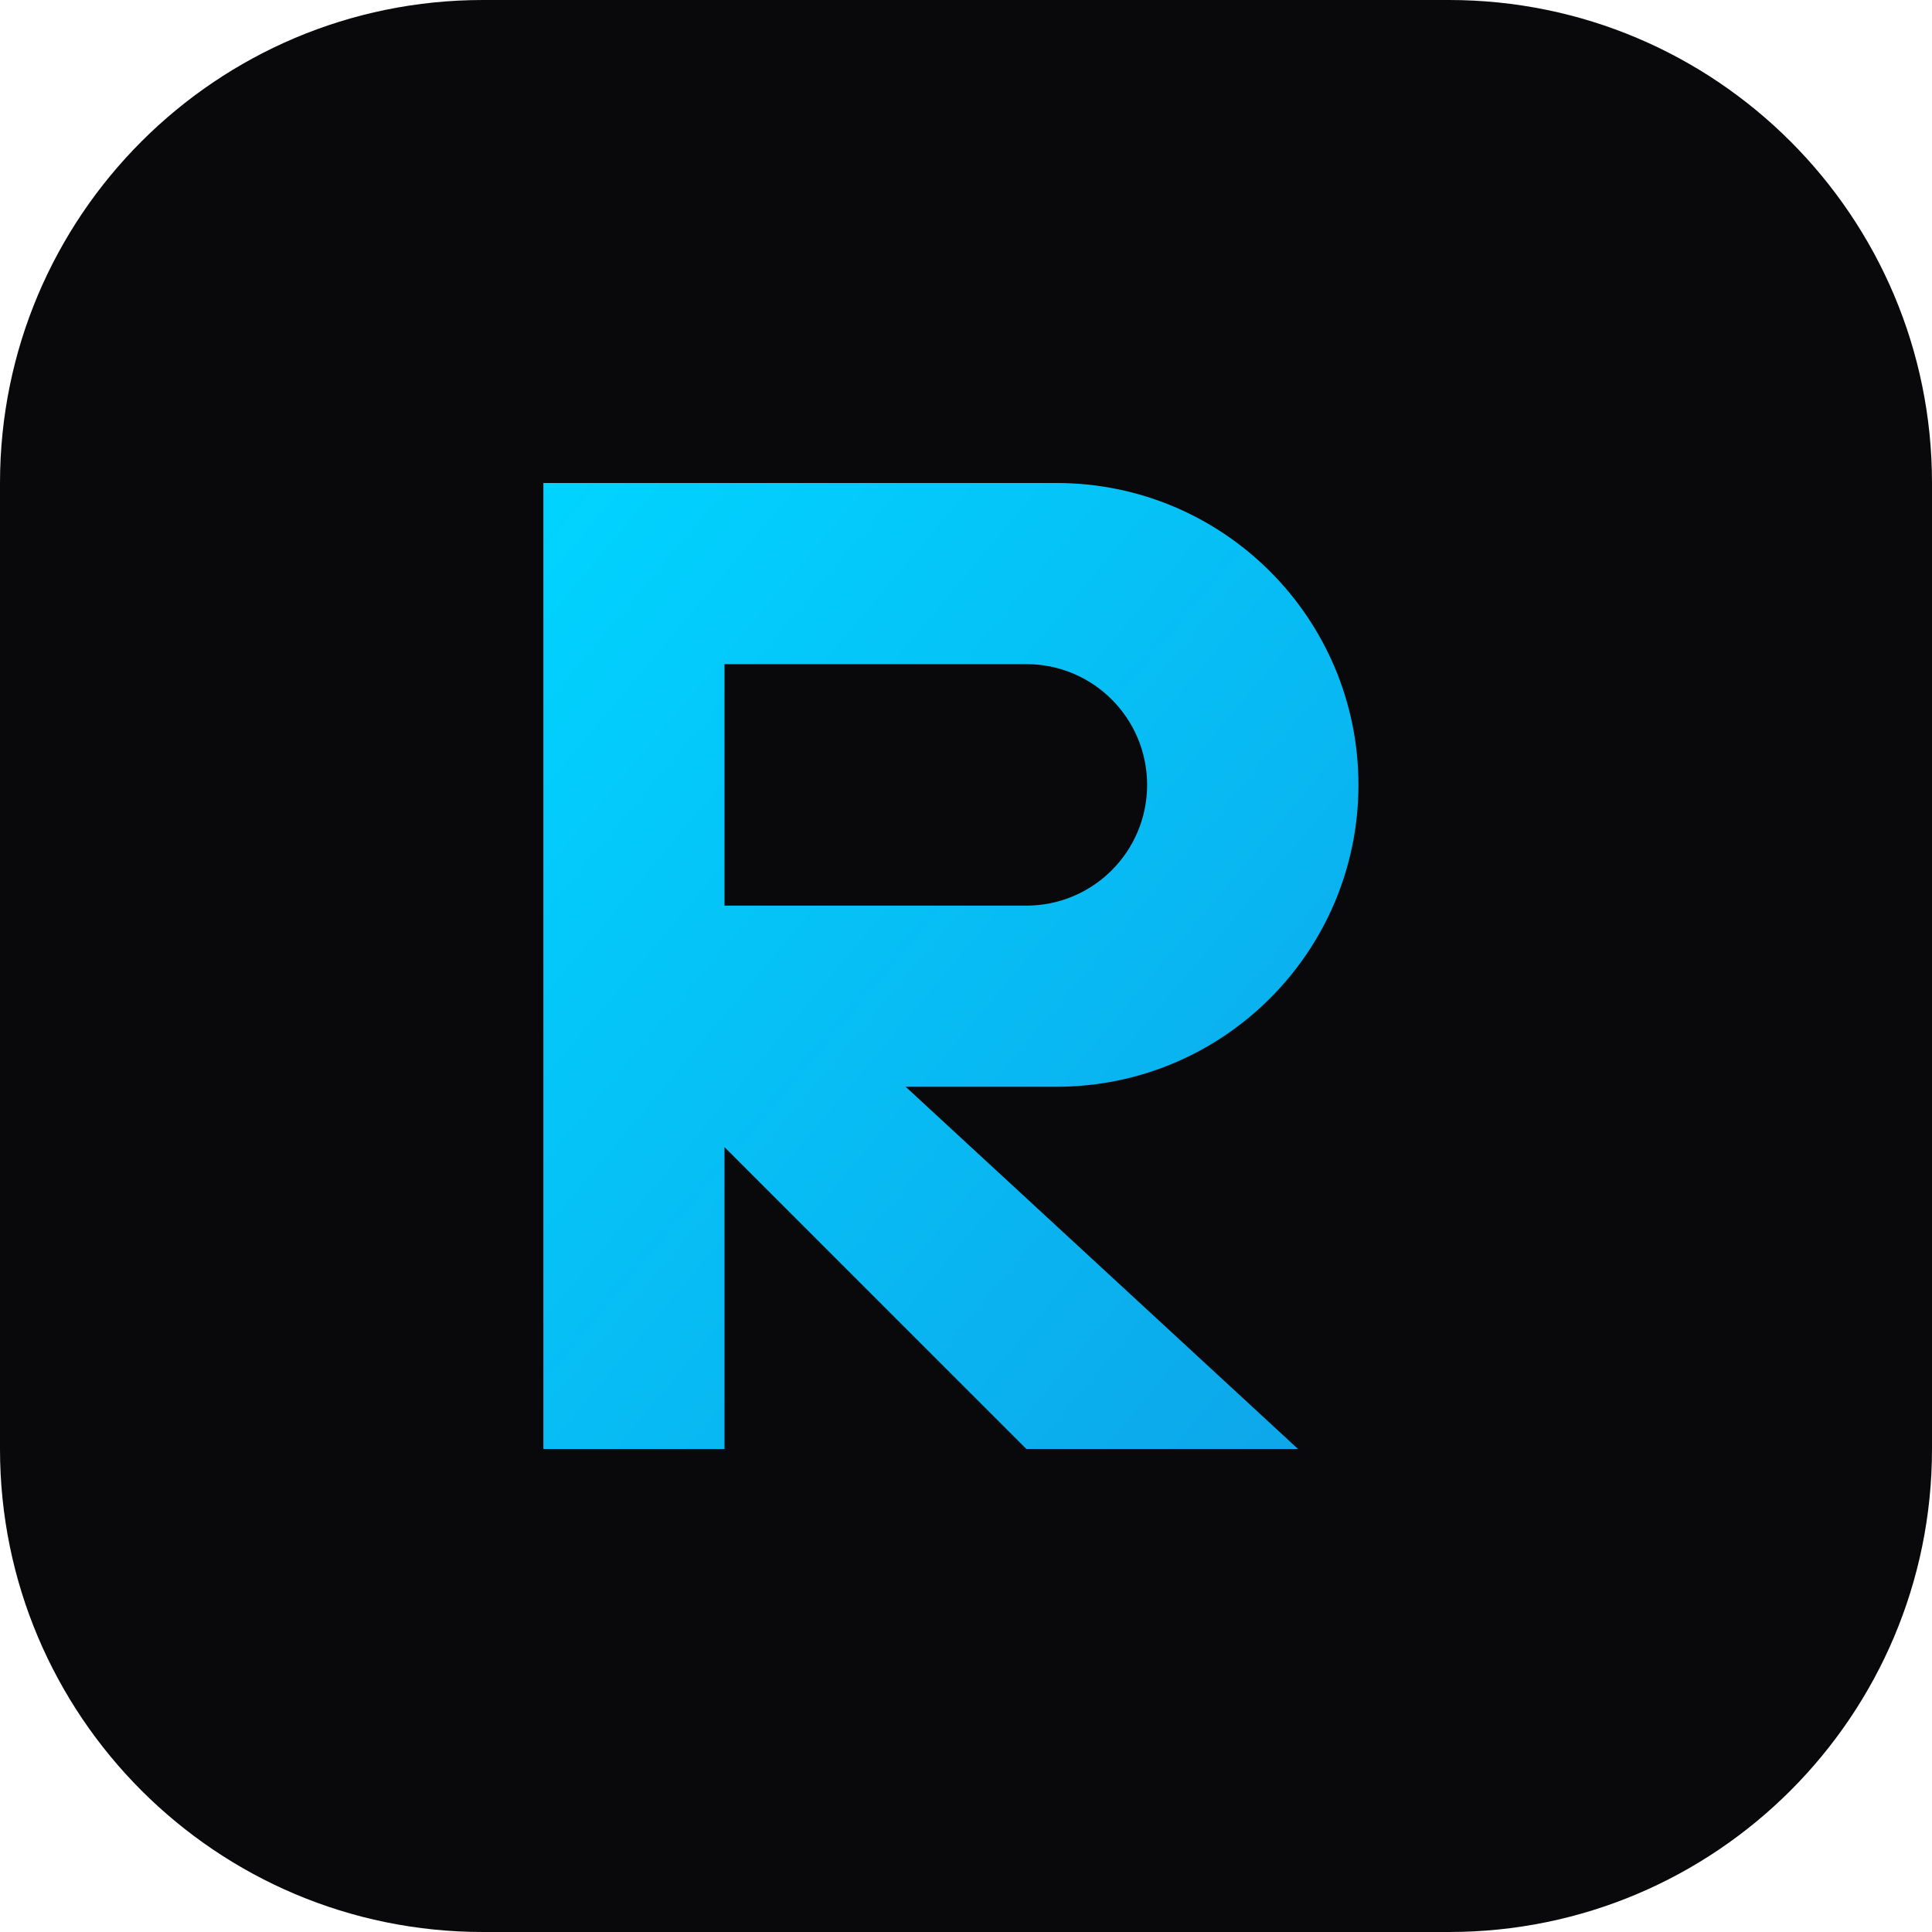
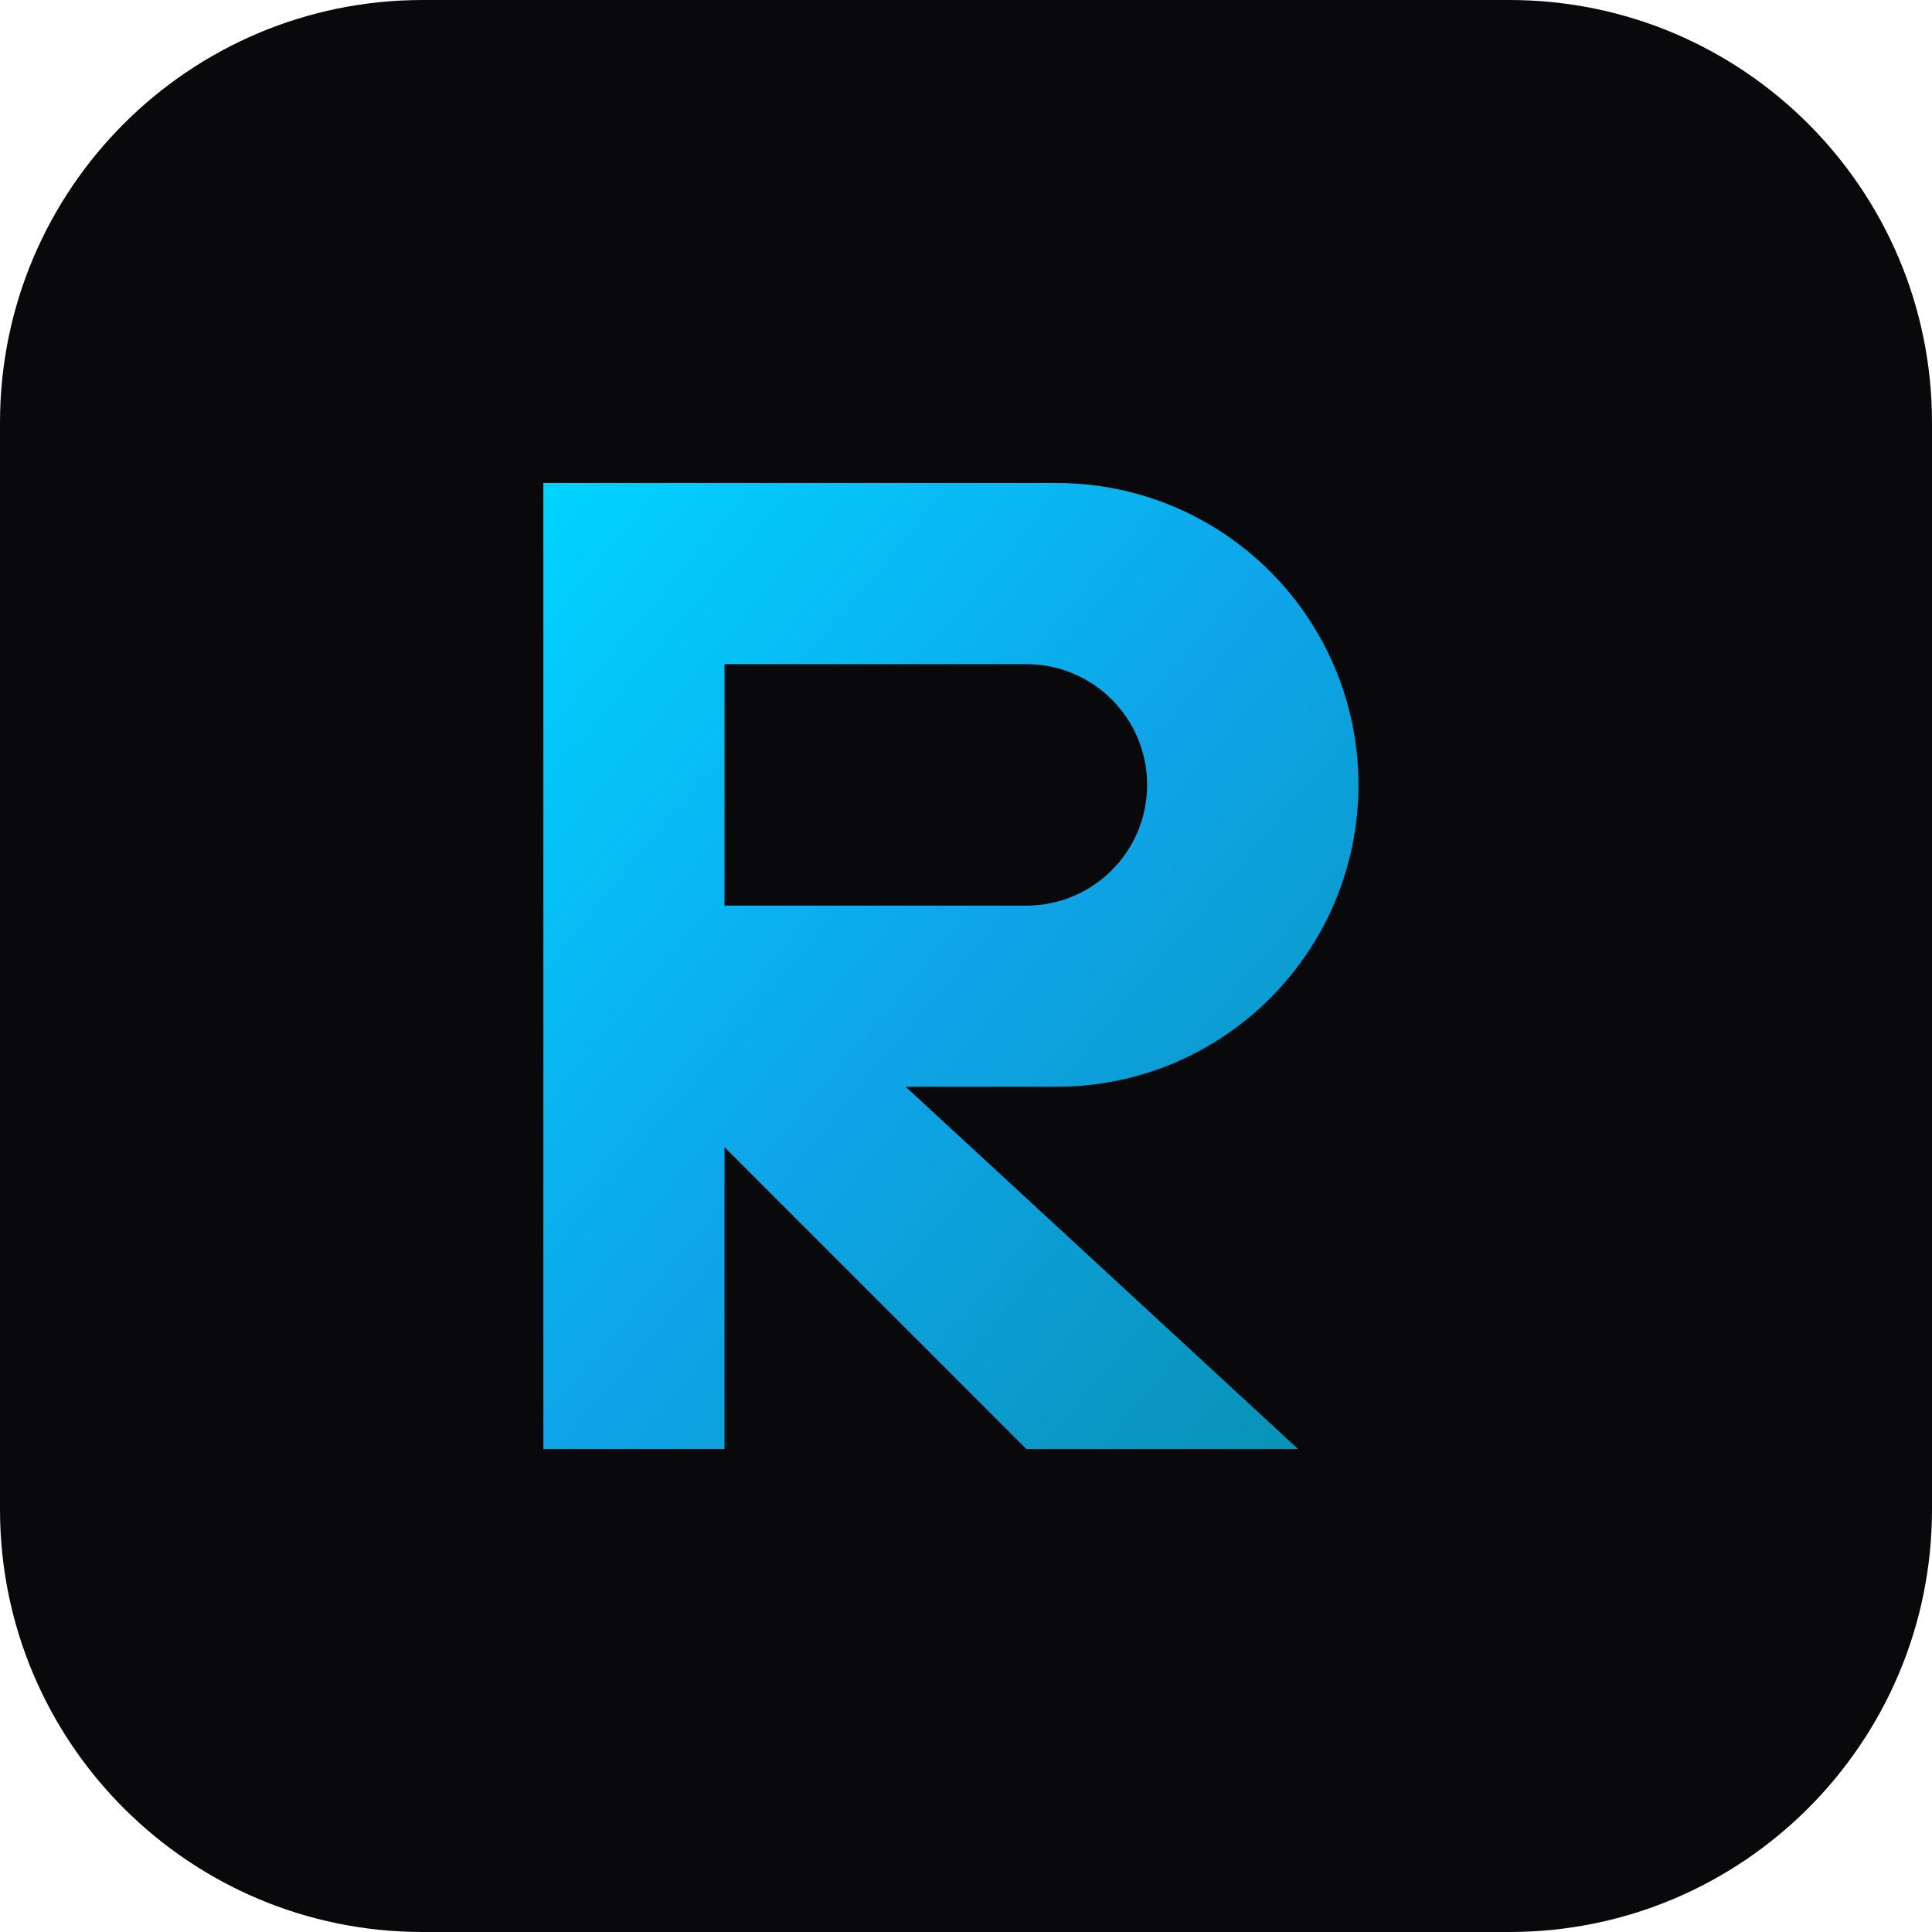
<svg xmlns="http://www.w3.org/2000/svg" viewBox="0 0 32 32">
  <defs>
    <linearGradient id="g" x1="0" y1="0" x2="1" y2="1">
      <stop offset="0%" stop-color="#00D4FF" />
-       <stop offset="100%" stop-color="#0EA5E9" />
+       <stop offset="50%" stop-color="#0EA5E9" />
+       <stop offset="100%" stop-color="#0891B2" />
    </linearGradient>
  </defs>
-   <rect width="32" height="32" rx="8" fill="#09090B" />
+   <rect width="32" height="32" rx="7" fill="#09090B" />
  <path d="M9 8h8.5a5 5 0 0 1 0 10H15l6.5 6H17l-5-5v5H9V8zm3 3v4h5a2 2 0 0 0 0-4h-5z" fill="url(#g)" />
</svg>
